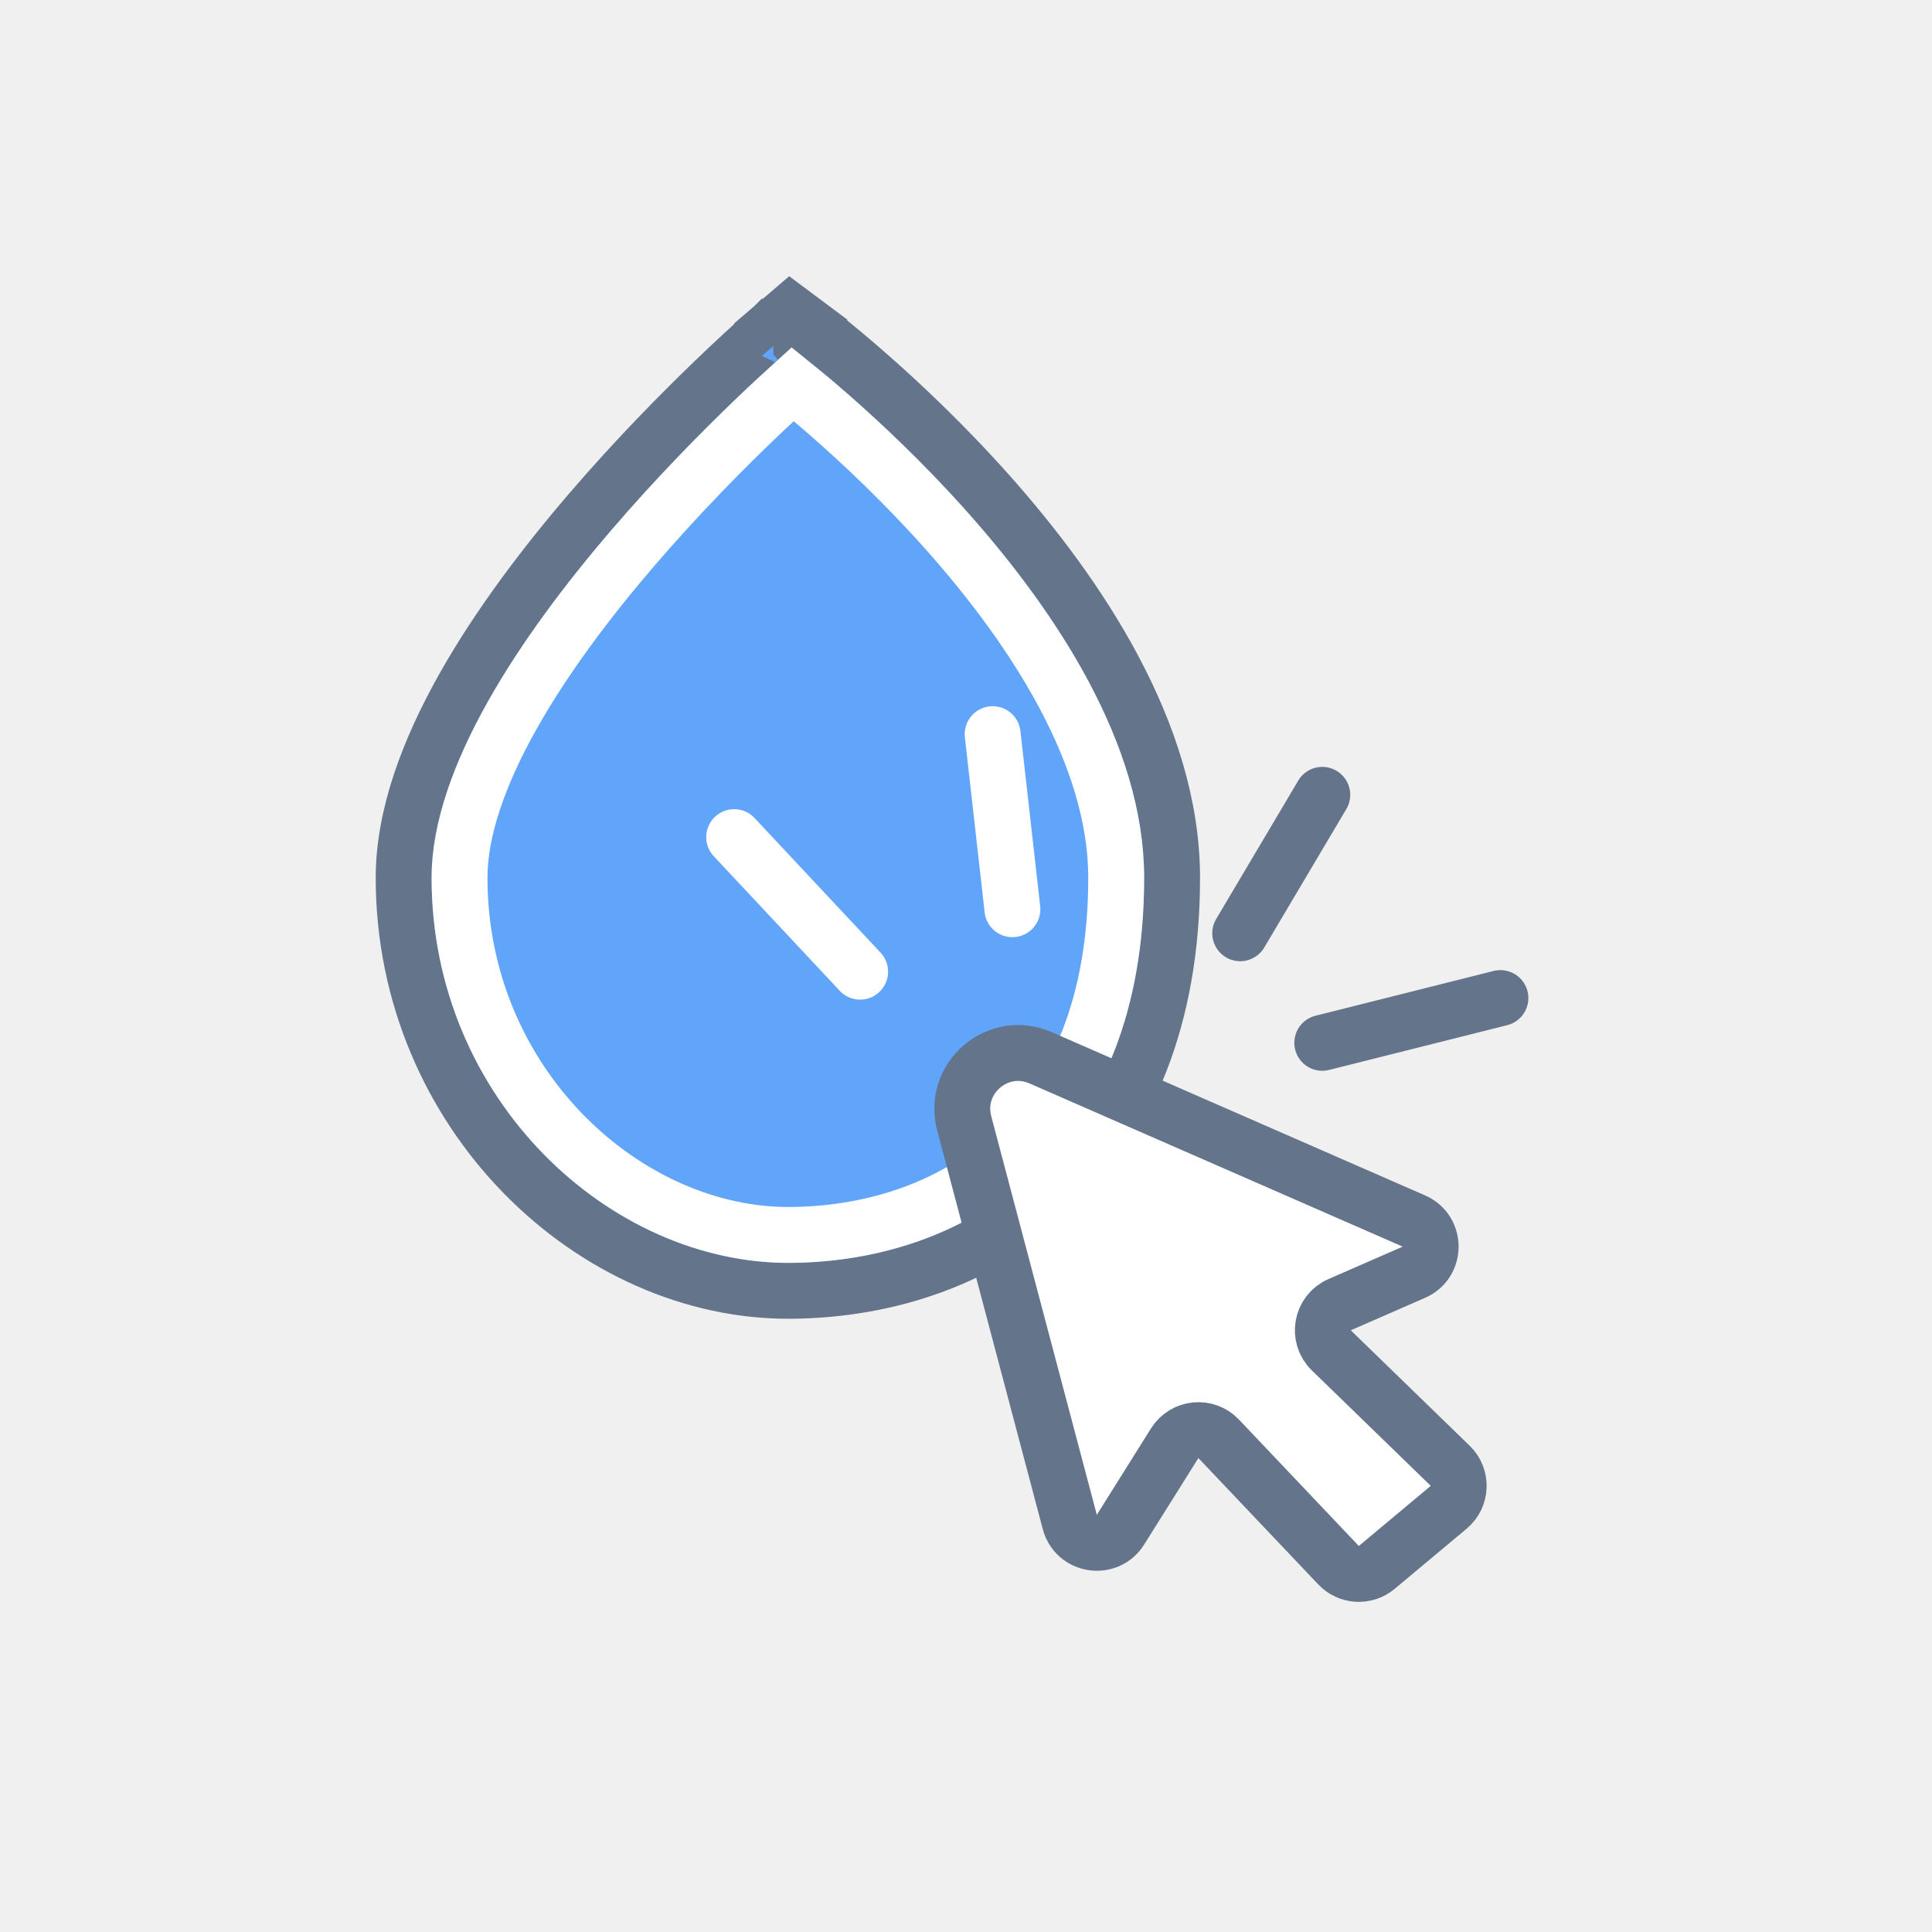
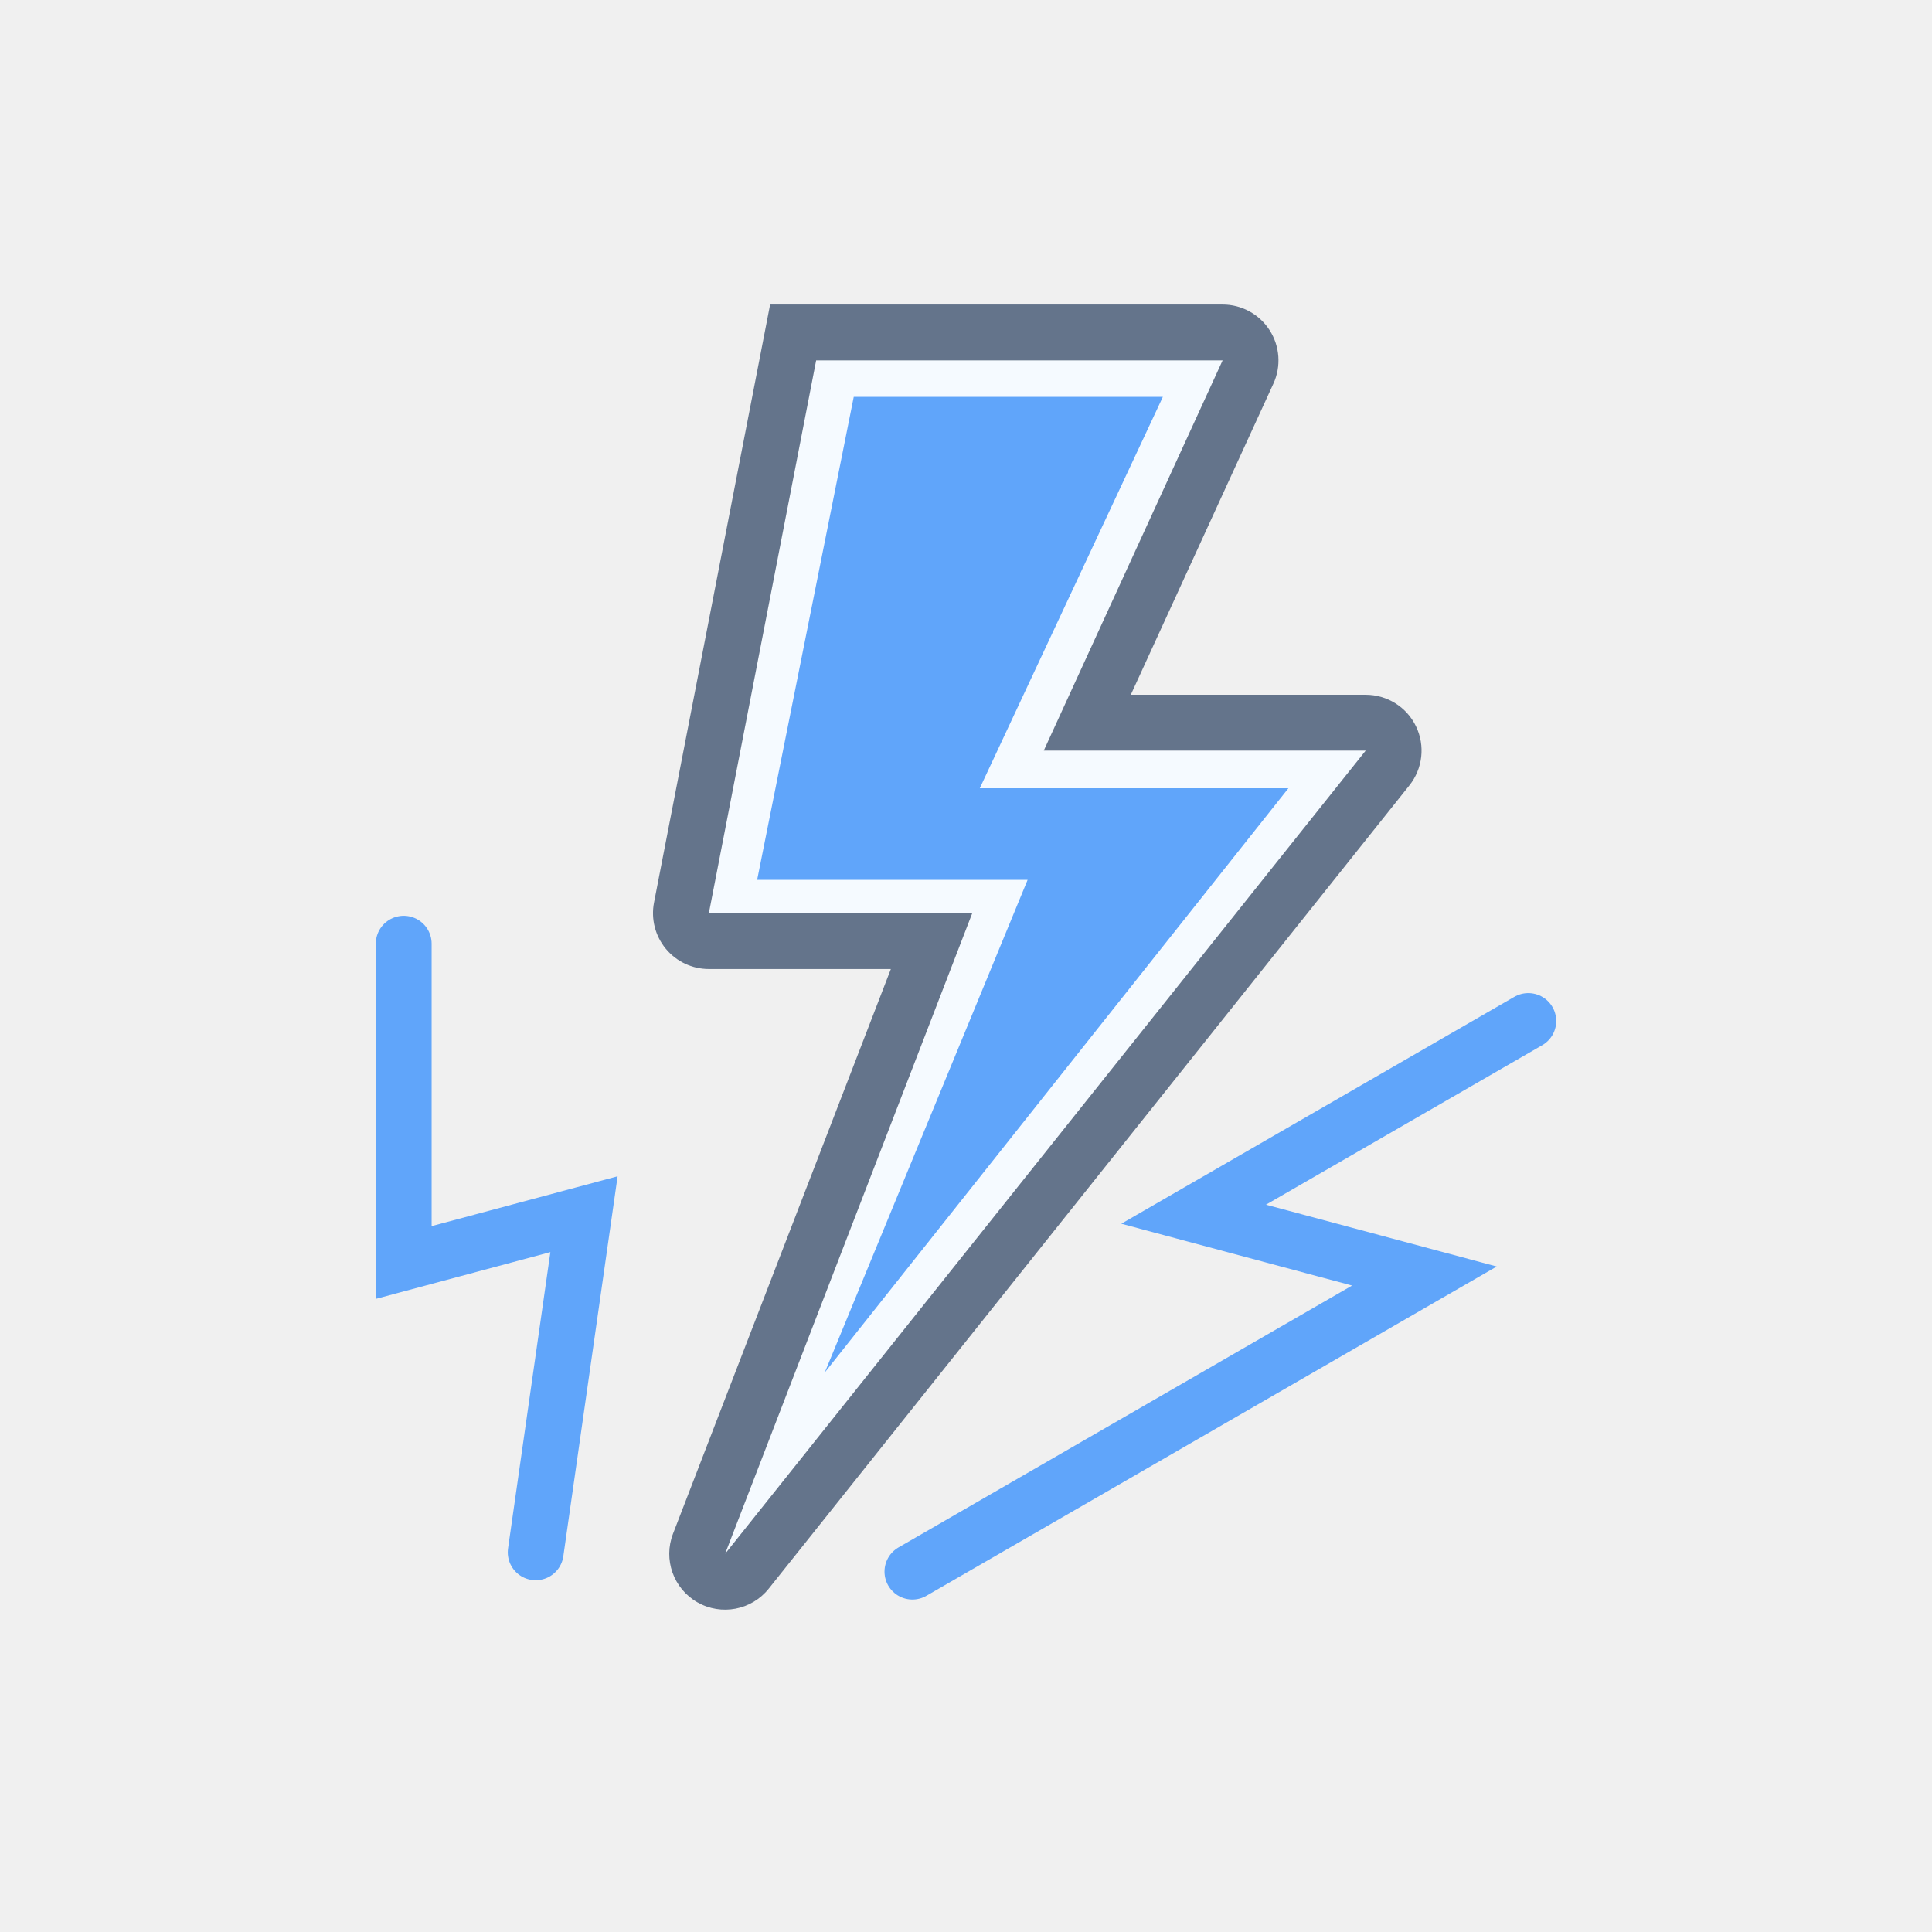
<svg xmlns="http://www.w3.org/2000/svg" width="100" height="100" viewBox="0 0 100 100" fill="none">
-   <path d="M41.839 16.841L40.974 18C41.839 16.841 41.839 16.841 41.84 16.842L41.841 16.843C41.842 16.843 41.843 16.844 41.845 16.845C41.848 16.847 41.851 16.851 41.856 16.855C41.867 16.862 41.882 16.872 41.9 16.887C41.938 16.915 41.992 16.957 42.062 17.011C42.203 17.119 42.405 17.278 42.661 17.483C43.174 17.894 43.903 18.493 44.775 19.254C46.518 20.775 48.846 22.952 51.178 25.575C55.776 30.747 60.667 37.957 60.667 45.434C60.667 52.665 58.343 58.026 54.625 61.588C50.925 65.132 45.987 66.76 40.989 66.812C30.733 66.921 20.893 57.638 20.893 45.434C20.893 42.21 22.193 38.807 23.99 35.609C25.801 32.388 28.195 29.236 30.559 26.482C32.927 23.724 35.291 21.333 37.06 19.634C37.946 18.783 38.685 18.103 39.204 17.635C39.464 17.401 39.669 17.22 39.81 17.096C39.88 17.034 39.935 16.986 39.973 16.954C39.991 16.938 40.006 16.926 40.016 16.917C40.021 16.913 40.025 16.909 40.027 16.906L40.031 16.902C40.032 16.902 40.038 16.909 40.53 17.483L40.032 16.902L40.911 16.148L41.839 16.841Z" fill="#60A5FA" stroke="#64748B" stroke-width="2.893" />
-   <path d="M41.029 19.885C41.501 20.265 42.133 20.787 42.874 21.434C44.552 22.898 46.786 24.989 49.016 27.497C53.541 32.588 57.774 39.095 57.774 45.434C57.774 52.017 55.678 56.573 52.624 59.499C49.552 62.443 45.366 63.873 40.958 63.92C32.403 64.01 23.785 56.122 23.785 45.434C23.785 42.933 24.815 40.045 26.512 37.026C28.195 34.031 30.459 31.04 32.754 28.366C35.044 25.698 37.339 23.375 39.063 21.72C39.862 20.953 40.537 20.331 41.029 19.885Z" fill="#60A5FA" stroke="white" stroke-width="2.893" />
-   <path d="M55.373 78.779L49.907 58.142C49.287 55.802 51.644 53.781 53.862 54.751L73.183 63.2C74.339 63.705 74.339 65.345 73.183 65.85L69.337 67.531C68.395 67.942 68.171 69.177 68.908 69.894L75.063 75.869C75.679 76.467 75.642 77.466 74.984 78.017L71.26 81.129C70.675 81.619 69.809 81.569 69.283 81.015L63.078 74.473C62.428 73.788 61.305 73.9 60.803 74.7L57.996 79.177C57.324 80.249 55.697 80.002 55.373 78.779Z" fill="white" stroke="#64748B" stroke-width="2.893" />
-   <path d="M64.193 48.306L68.441 41.141M68.441 53.977L77.661 51.66" stroke="#64748B" stroke-width="2.893" stroke-linecap="round" />
-   <path d="M44.52 50.294L38 43.329M52.402 47.062L51.379 38" stroke="white" stroke-width="2.893" stroke-linecap="round" />
+   <mask id="path-1-outside-1_3106_9324" maskUnits="userSpaceOnUse" x="33.69" y="15.653" width="40" height="68" fill="black">
+     <rect fill="white" x="33.69" y="15.653" width="40" height="68" />
+     <path d="M36.69 47.267L42.244 18.653H63.283L54.026 38.851H70.689L37.531 80.426L50.323 47.267H36.69Z" />
+   </mask>
+   <path d="M36.69 47.267L42.244 18.653H63.283L54.026 38.851H70.689L37.531 80.426L50.323 47.267H36.69Z" fill="#F5FAFF" />
+   <path d="M42.244 18.653V15.763H39.861L39.407 18.103L42.244 18.653ZM36.69 47.267L33.852 46.717C33.688 47.564 33.911 48.44 34.46 49.106C35.009 49.772 35.827 50.157 36.69 50.157V47.267ZM50.323 47.267L53.019 48.307L54.536 44.377H50.323V47.267ZM37.531 80.426L34.835 79.385C34.321 80.716 34.856 82.223 36.093 82.933C37.331 83.642 38.901 83.343 39.79 82.228L37.531 80.426ZM70.689 38.851L72.949 40.653C73.641 39.785 73.775 38.598 73.293 37.597C72.812 36.597 71.8 35.961 70.689 35.961V38.851ZM54.026 38.851L51.399 37.647L49.522 41.741H54.026V38.851ZM63.283 18.653L65.911 19.858C66.321 18.963 66.247 17.921 65.716 17.093C65.184 16.264 64.268 15.763 63.283 15.763V18.653ZM42.244 18.653L39.407 18.103L33.852 46.717L36.69 47.267L39.526 47.818L45.081 19.204L42.244 18.653ZM36.69 47.267V50.157H50.323V47.267V44.377H36.69V47.267ZM50.323 47.267L47.627 46.227L34.835 79.385L37.531 80.426L40.227 81.466L53.019 48.307L50.323 47.267ZM37.531 80.426L39.79 82.228L72.949 40.653L70.689 38.851L68.43 37.049L35.272 78.624L37.531 80.426ZM70.689 38.851V35.961H54.026V38.851V41.741H70.689V38.851ZM54.026 38.851L56.653 40.056L65.911 19.858L63.283 18.653L60.656 17.449L51.399 37.647L54.026 38.851ZM63.283 18.653V15.763H42.244V18.653V21.543H63.283V18.653Z" fill="#64748B" mask="url(#path-1-outside-1_3106_9324)" />
+   <path d="M39.19 45.54L44.19 20.54H60.19L50.714 40.799H66.689L42.69 71.04L53.19 45.54H39.19Z" fill="#60A5FA" />
+   <path d="M27.727 80.347L30.227 62.847L20.896 65.347V48.847M47.227 81.347L73.727 66.047L61.783 62.847L79.104 52.847" stroke="#60A5FA" stroke-width="2.89" stroke-linecap="round" />
</svg>
